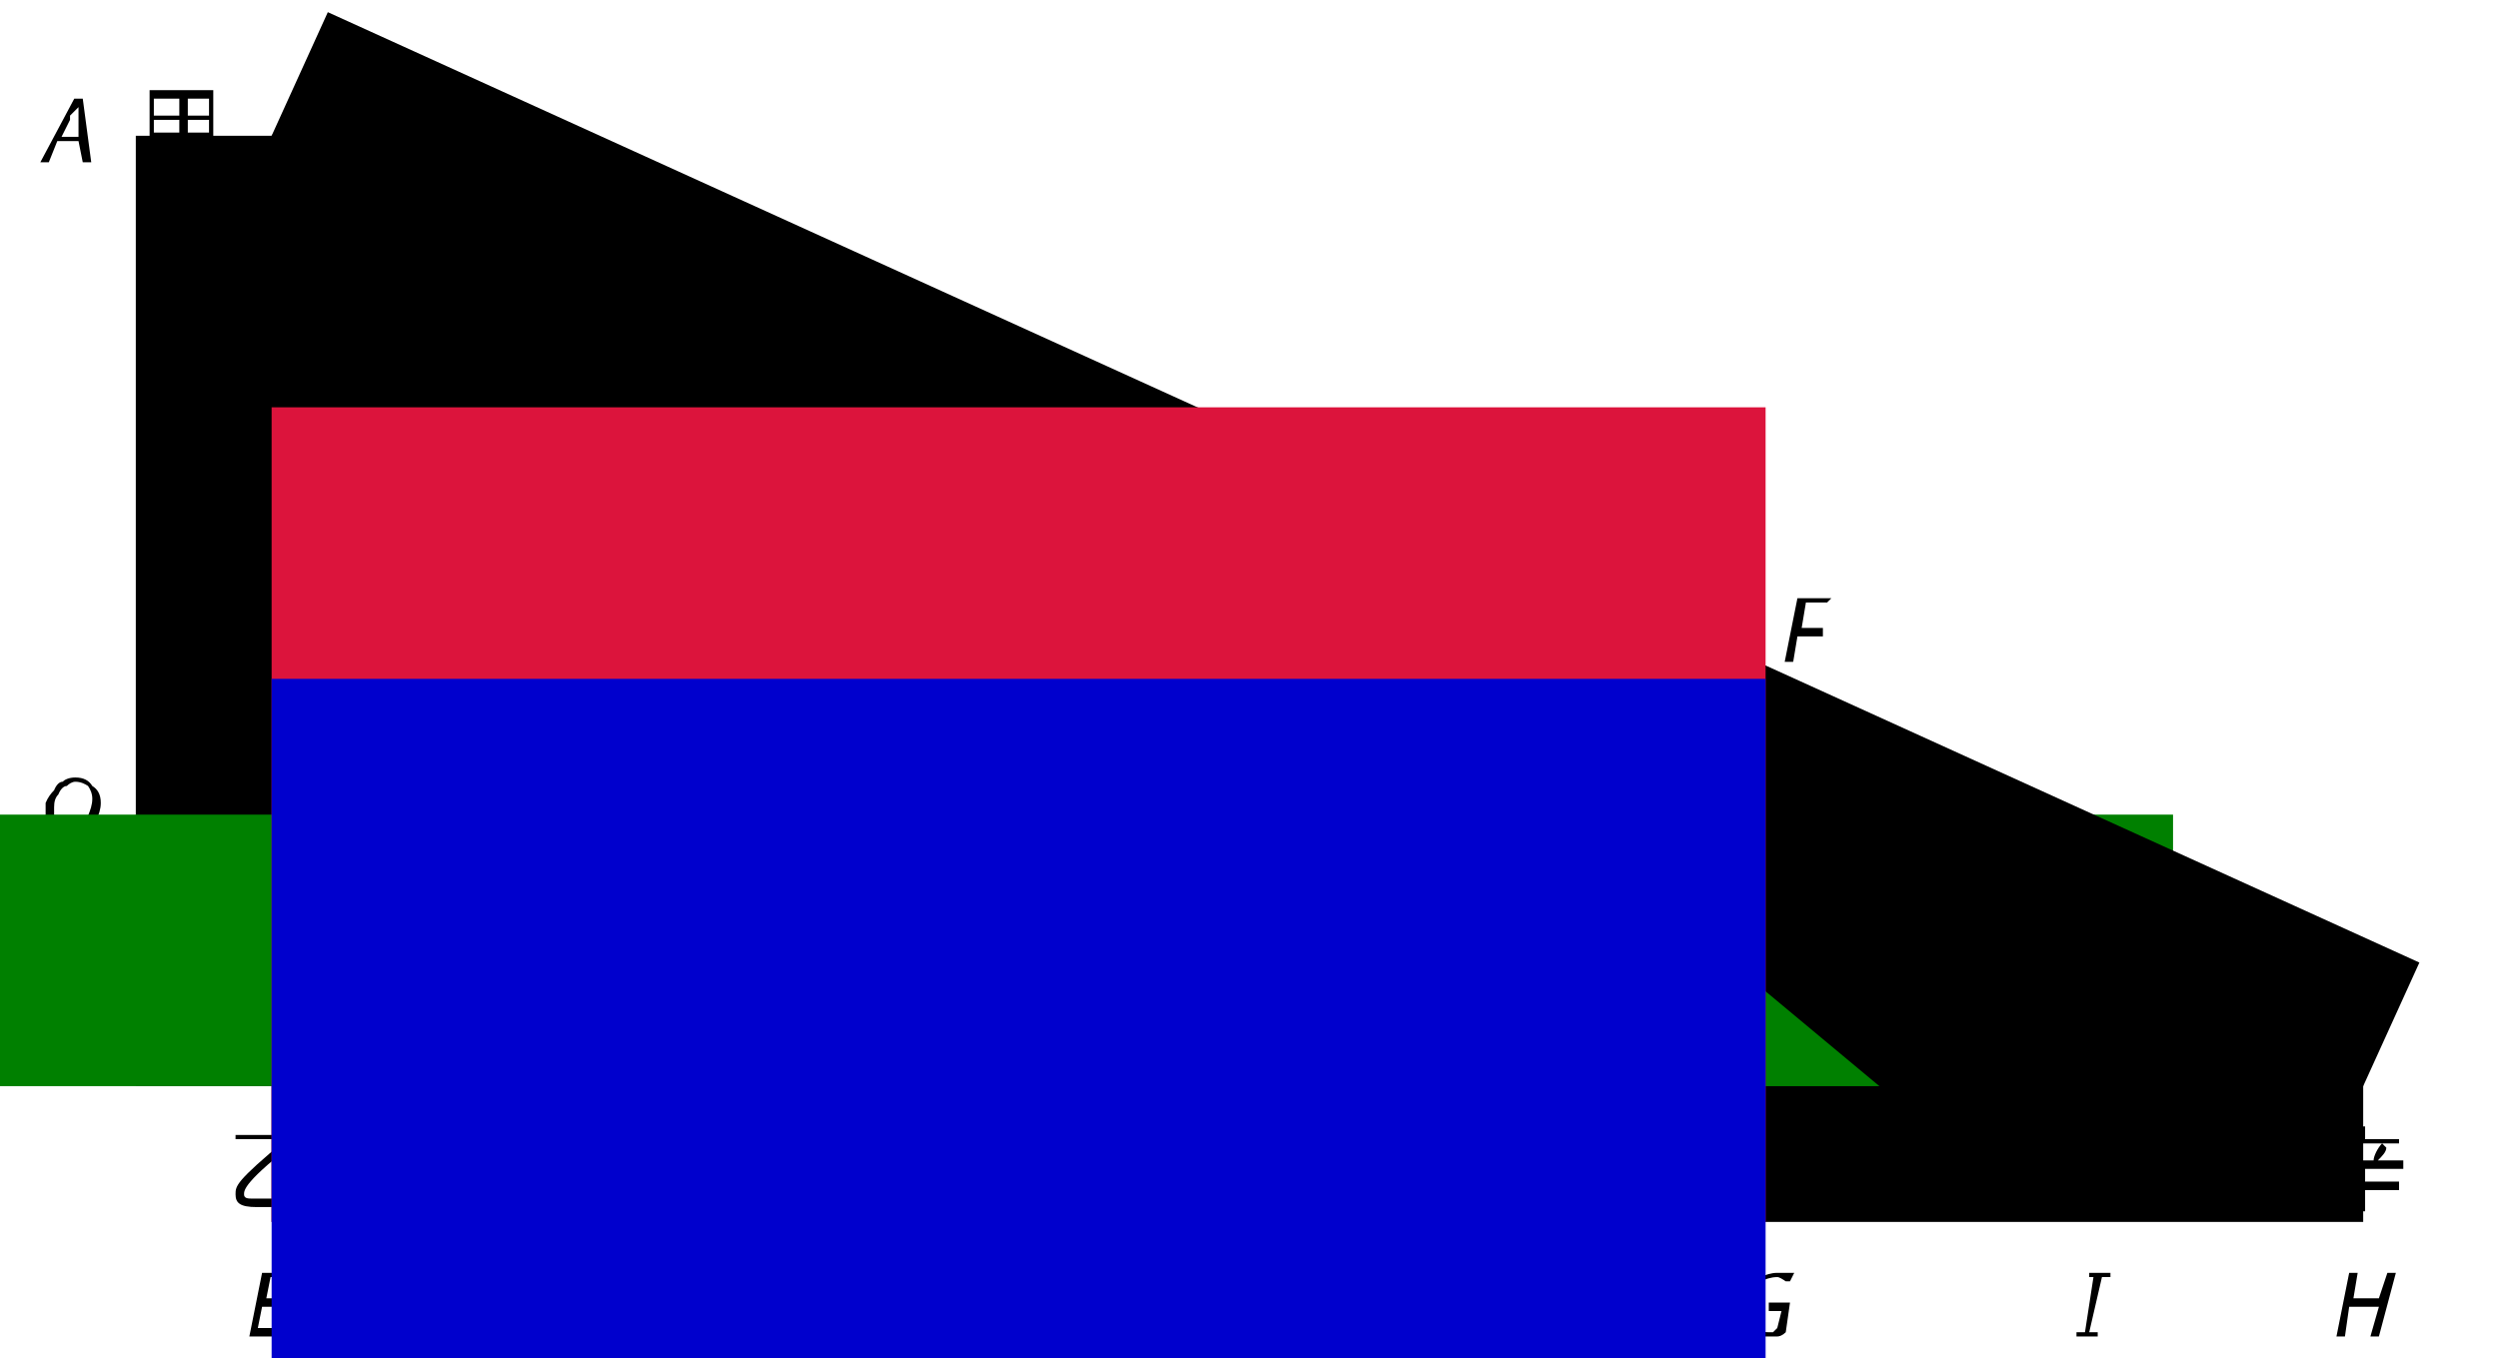
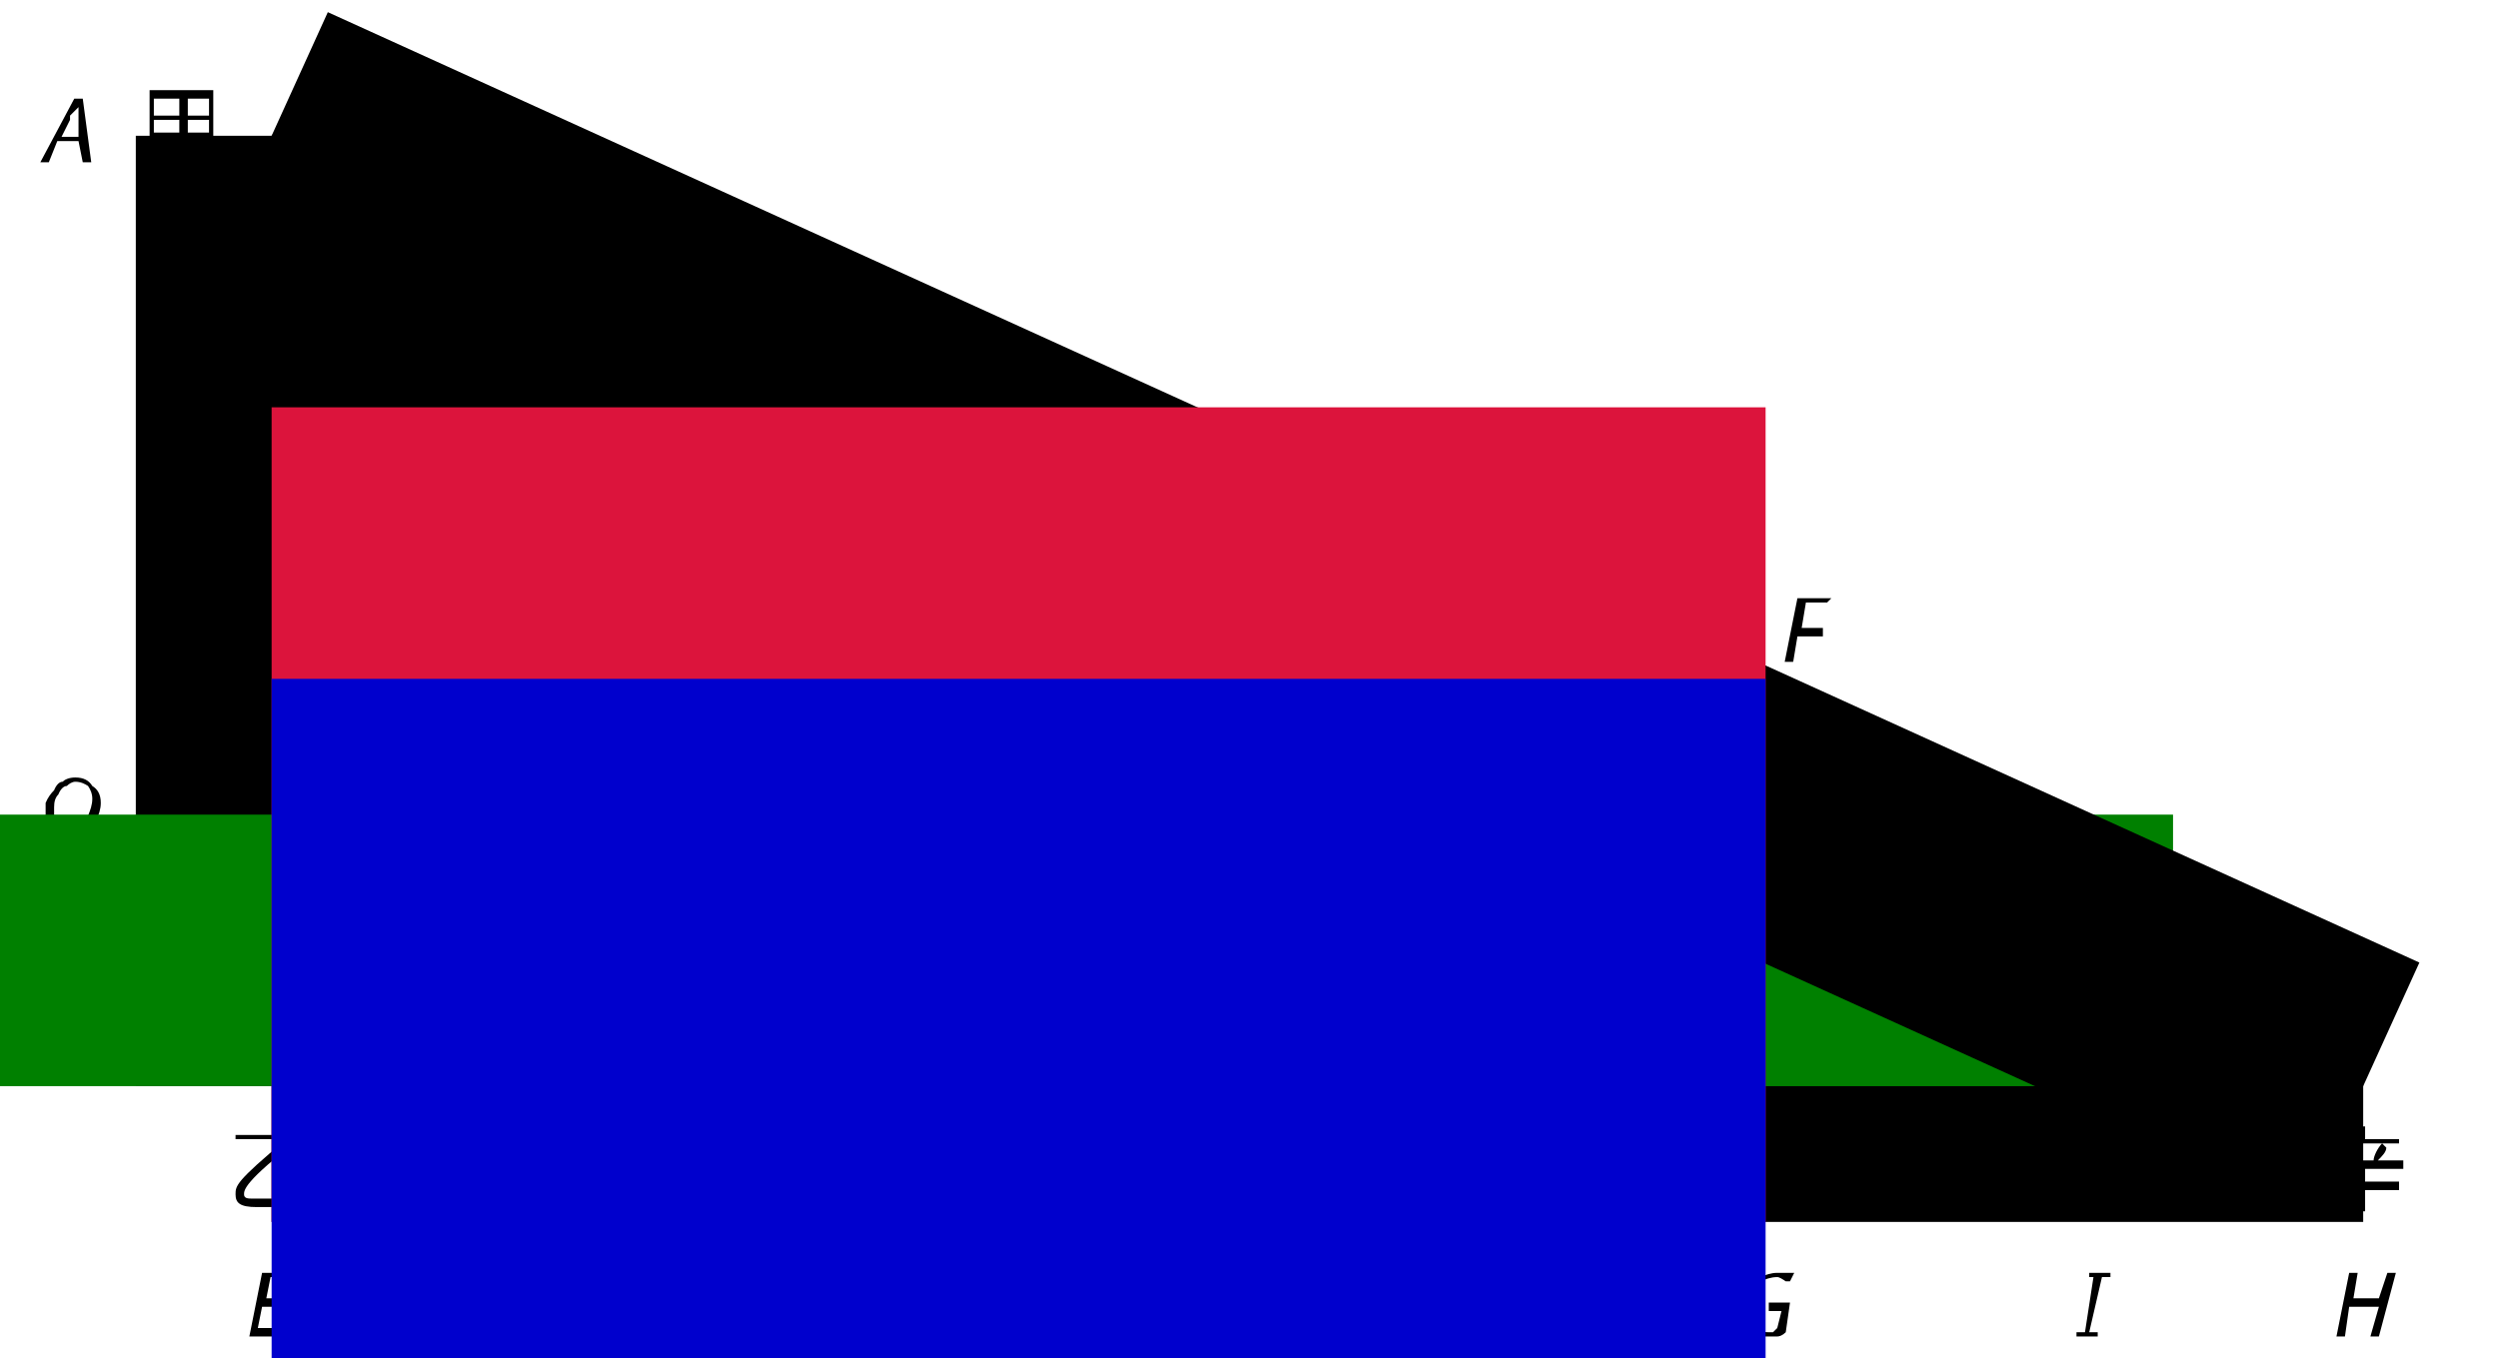
<svg xmlns="http://www.w3.org/2000/svg" viewBox="-1 -4 9.2 5">
  <style>
line {
  stroke: black;
  vector-effect: non-scaling-stroke;
}
text {
  font-family: sans-serif;
  font-size: 0.33px;
  text-anchor: middle;
}
line.colour-r {
  stroke: crimson;
}
line.colour-g {
  stroke: green;
}
line.colour-b {
  stroke: mediumblue;
}
.italicised {
  font-style: italic;
}
.thick {
  stroke-width: 3;
}
</style>
  <text x="0" y="-3.5" dx="-1em" dy="0.3em" lang="zh-Hant">甲</text>
  <text x="0" y="-3.5" dx="-2.25em" dy="0.3em" class="italicised">A</text>
  <text x="0" y="0" dy="1.3em" lang="zh-Hant">乙</text>
  <text x="0" y="0" dy="2.8em" class="italicised">B</text>
  <text x="3" y="-1" dx="0.4em" dy="-0.5em" lang="zh-Hant">丙</text>
  <text x="3" y="-1" dx="0.4em" dy="-1.7em" class="italicised">C</text>
  <text x="3" y="0" dy="1.3em" lang="zh-Hant">丁</text>
  <text x="3" y="0" dy="2.8em" class="italicised">D</text>
  <text x="4.2" y="0" dy="1.3em" lang="zh-Hant">戊</text>
  <text x="4.2" y="0" dy="2.8em" class="italicised">E</text>
  <text x="5.5" y="-1" dx="0.4em" dy="-0.5em" lang="zh-Hant">己</text>
  <text x="5.5" y="-1" dx="0.4em" dy="-1.7em" class="italicised">F</text>
  <text x="5.5" y="0" dy="1.3em" lang="zh-Hant">庚</text>
  <text x="5.5" y="0" dy="2.8em" class="italicised">G</text>
  <text x="7.7" y="0" dy="1.3em" lang="zh-Hant">辛</text>
  <text x="7.7" y="0" dy="2.8em" class="italicised">H</text>
  <text x="6.7" y="0" dy="1.3em" lang="zh-Hant">壬</text>
  <text x="6.7" y="0" dy="2.8em" class="italicised">I</text>
  <text x="0" y="-1" dx="-1em" dy="0.3em" lang="zh-Hant">辰</text>
  <text x="0" y="-1" dx="-2.25em" dy="0.3em" class="italicised">O</text>
  <line x1="0" y1="-3.5" x2="0" y2="0" />
  <line x1="0" y1="0" x2="7.7" y2="0" />
  <line x1="0" y1="-1" x2="0" y2="0" class="thick colour-g" />
  <line x1="3" y1="-1" x2="3" y2="0" class="thick colour-g" />
  <line x1="5.5" y1="-1" x2="5.5" y2="0" class="thick colour-g" />
  <line x1="0" y1="-3.5" x2="4.2" y2="0" />
  <line x1="0" y1="-3.5" x2="7.7" y2="0" />
-   <line x1="5.5" y1="-1" x2="6.7" y2="0" />
  <line x1="0" y1="-1" x2="5.5" y2="-1" class="thick colour-r" />
  <line x1="0" y1="0" x2="5.5" y2="0" class="thick colour-b" />
</svg>
